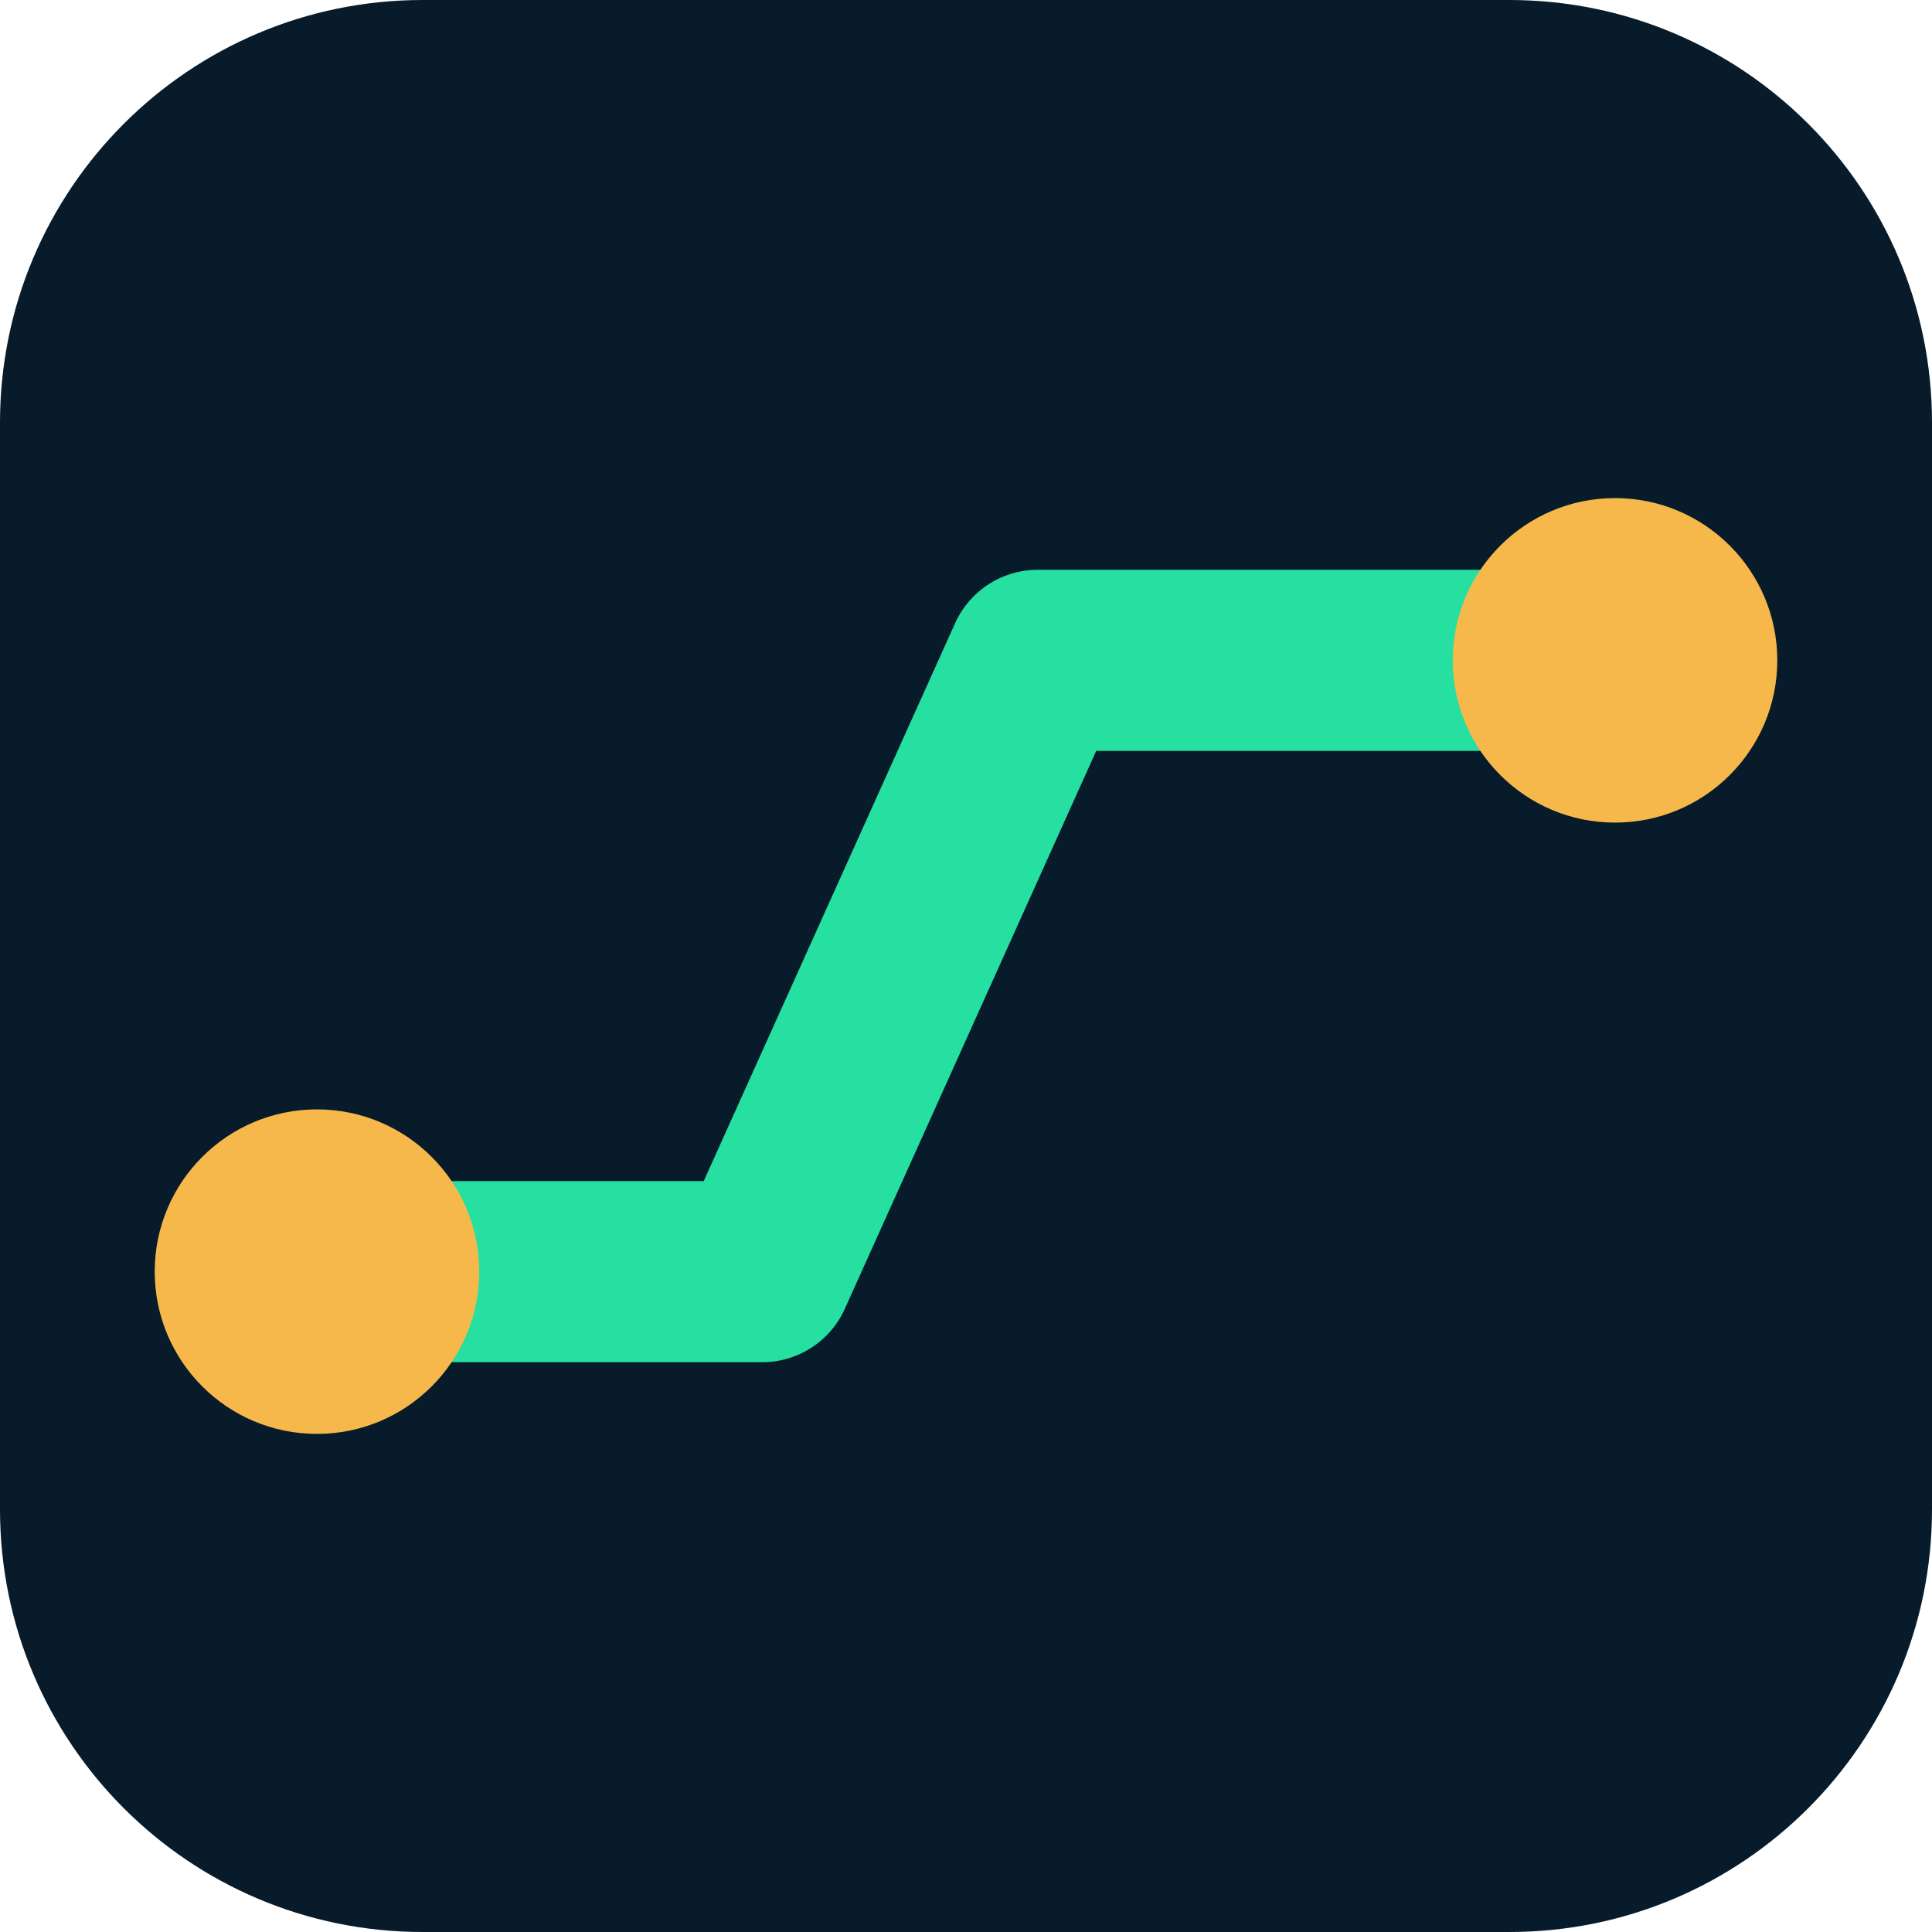
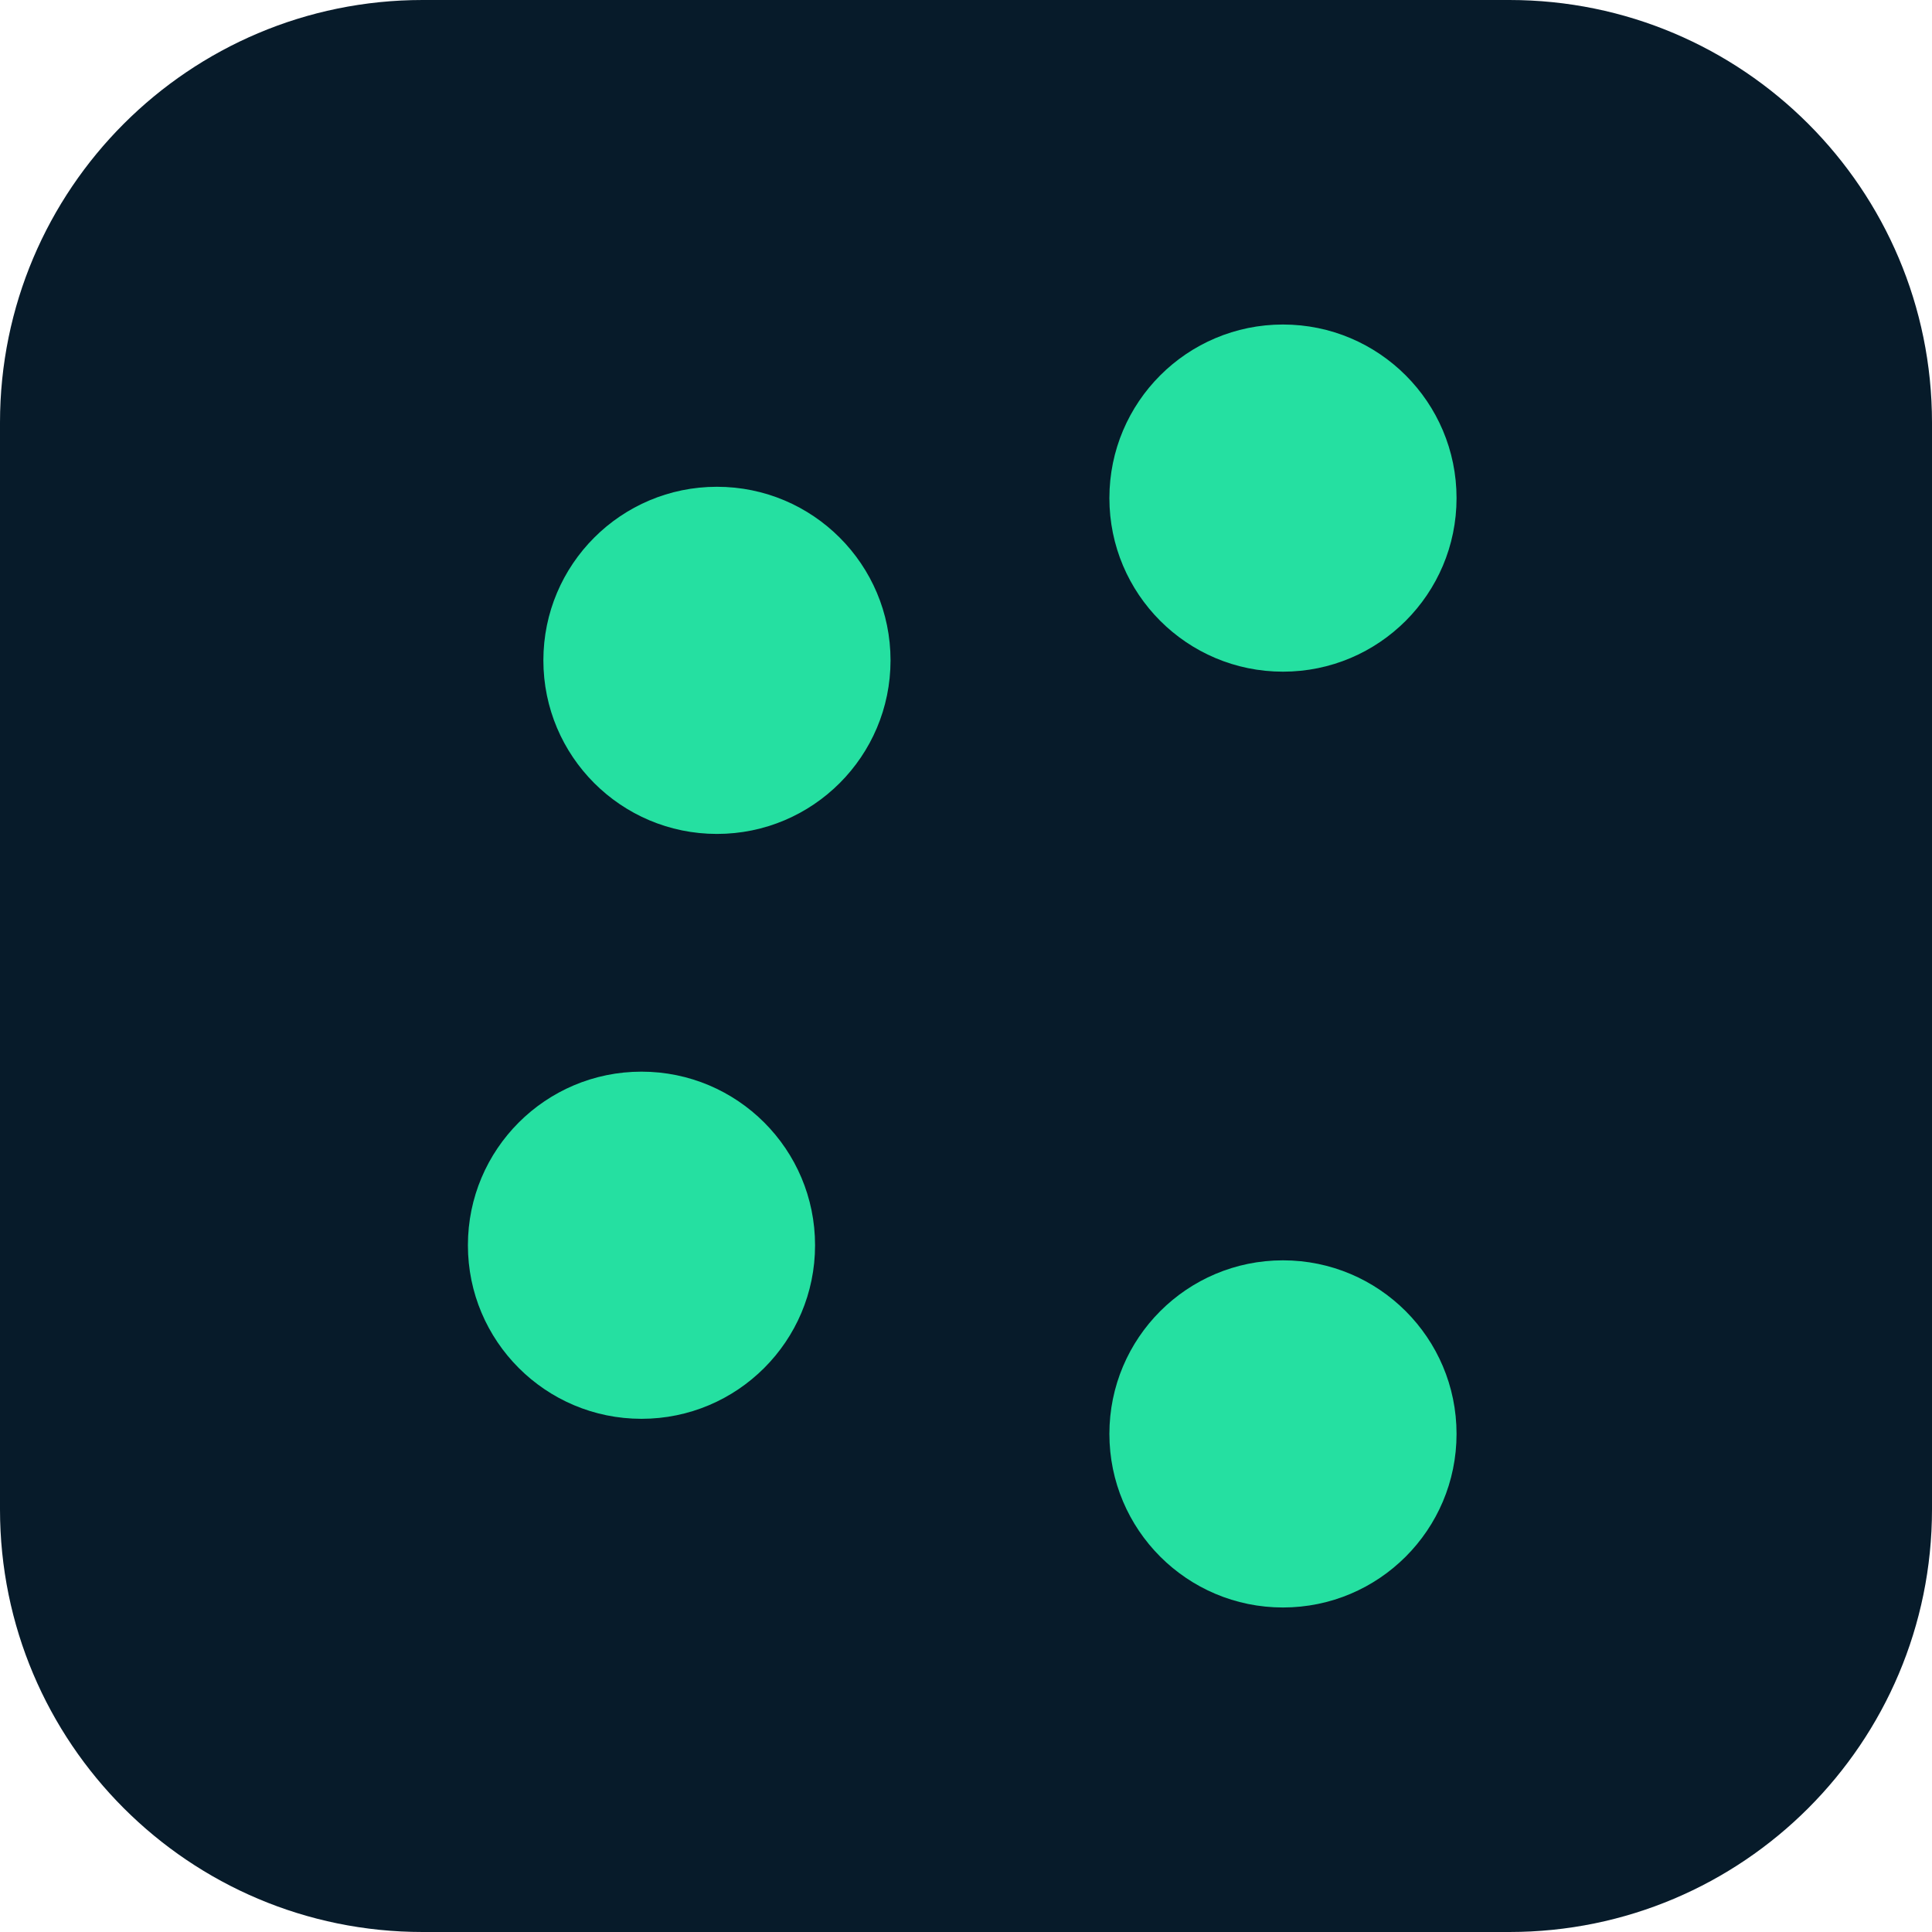
<svg xmlns="http://www.w3.org/2000/svg" viewBox="0 0 512 512">
  <rect width="512" height="512" rx="112" fill="#071b2a" />
-   <path d="M84 337h118l73-162h153" fill="none" stroke="#25e0a1" stroke-width="48" stroke-linecap="round" stroke-linejoin="round" />
-   <circle cx="84" cy="337" r="43" fill="#f7b84b" />
-   <circle cx="428" cy="175" r="43" fill="#f7b84b" />
+   <circle cx="340" cy="132" r="46" fill="#25e0a1" />
+   <circle cx="190" cy="175" r="46" fill="#25e0a1" />
+   <circle cx="170" cy="330" r="46" fill="#25e0a1" />
+   <circle cx="340" cy="380" r="46" fill="#25e0a1" />
</svg>
